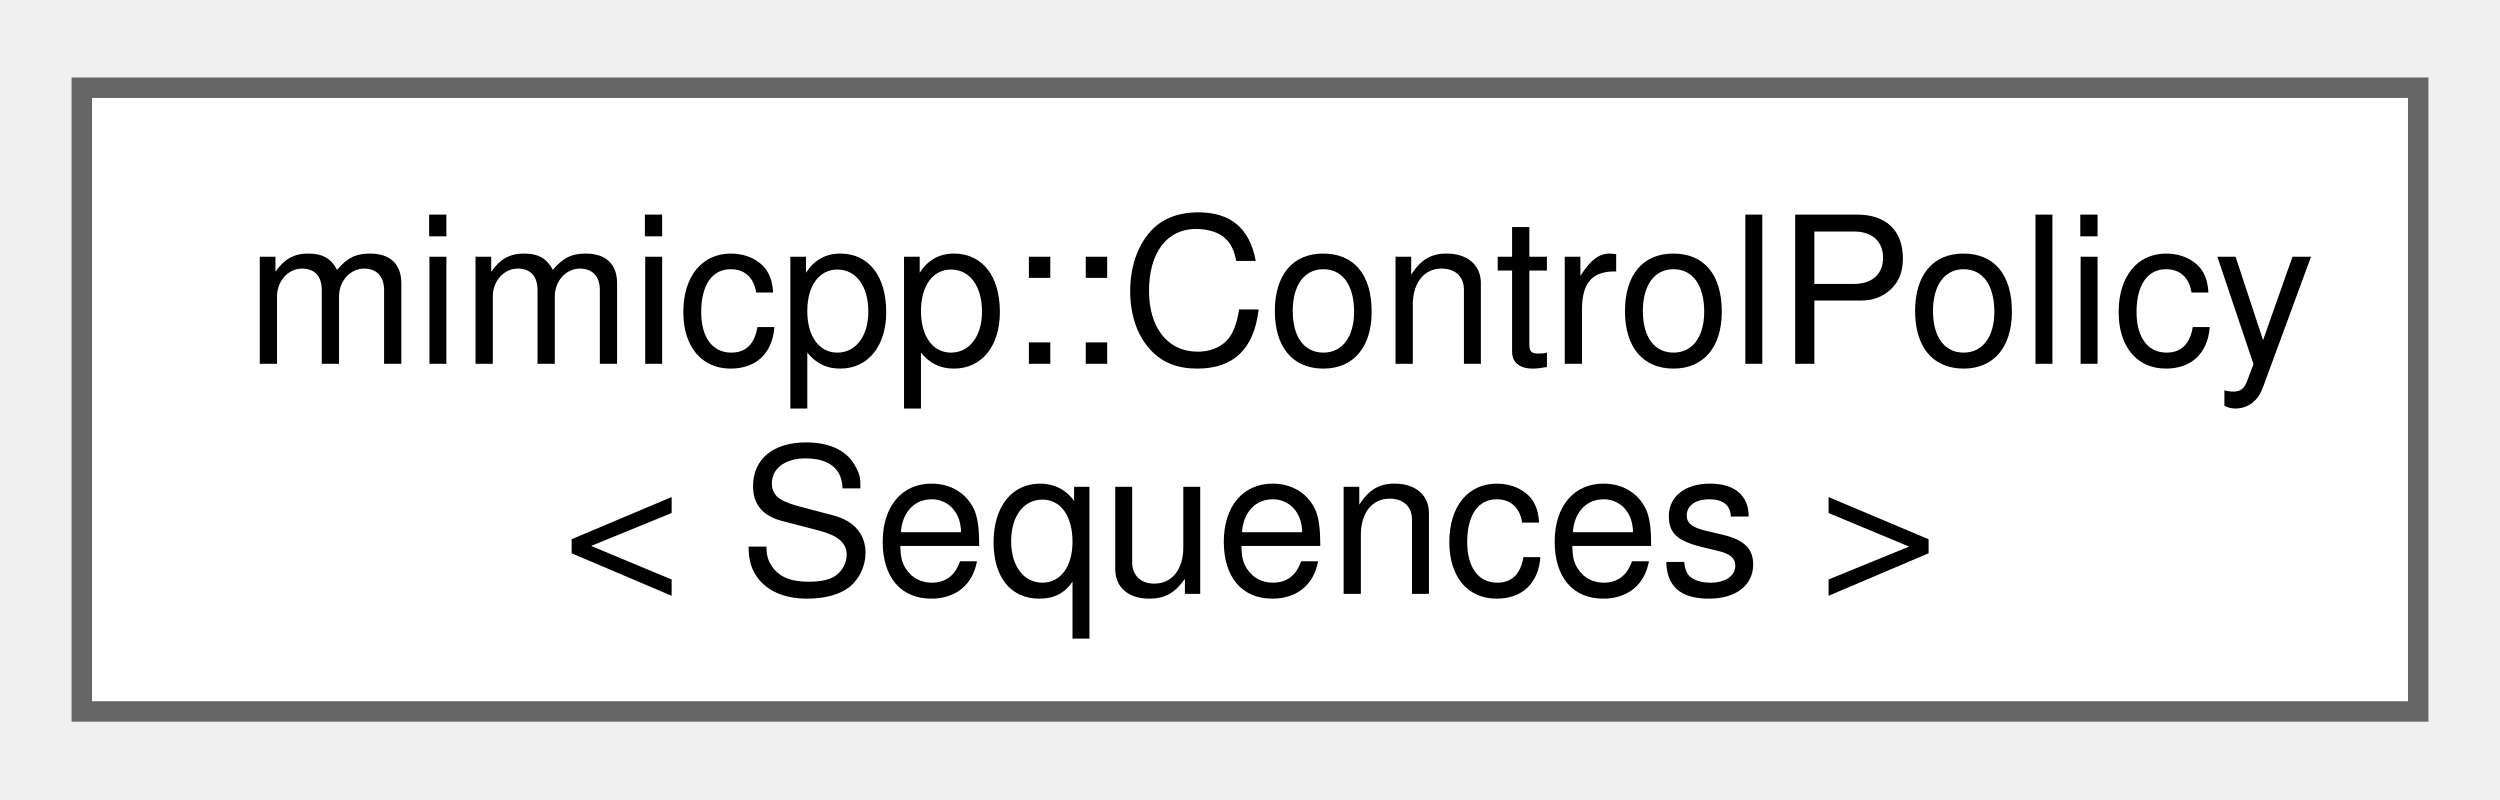
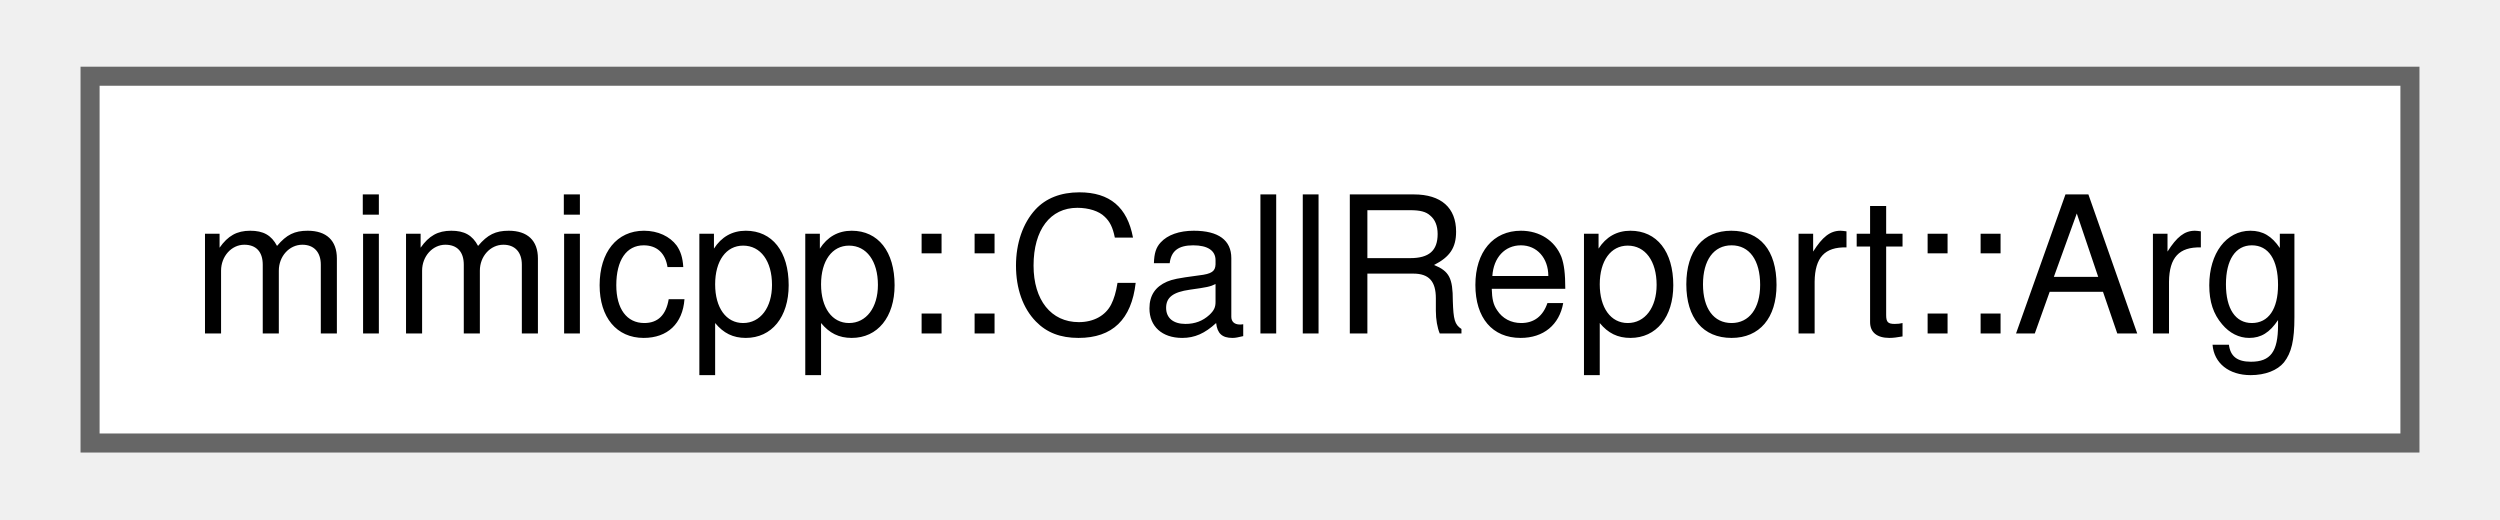
- <svg xmlns="http://www.w3.org/2000/svg" xmlns:xlink="http://www.w3.org/1999/xlink" width="122pt" height="39pt" viewBox="0.00 0.00 122.25 38.50">
-   <g id="graph0" class="graph" transform="scale(1 1) rotate(0) translate(4 34.5)">
+ <svg xmlns="http://www.w3.org/2000/svg" xmlns:xlink="http://www.w3.org/1999/xlink" width="130pt" height="27pt" viewBox="0.00 0.00 129.75 27.25">
+   <g id="graph0" class="graph" transform="scale(1 1) rotate(0) translate(4 23.25)">
    <g id="Node000000" class="node">
      <g id="a_Node000000">
-         <a xlink:href="dc/db2/classmimicpp_1_1_control_policy.html" target="_top" xlink:title=" ">
-           <polygon fill="white" stroke="#666666" points="114.25,-30.5 0,-30.5 0,0 114.25,0 114.25,-30.5" />
-           <text text-anchor="start" x="8" y="-17" font-family="Helvetica,sans-Serif" font-size="10.00">mimicpp::ControlPolicy</text>
-           <text text-anchor="middle" x="57.13" y="-5.75" font-family="Helvetica,sans-Serif" font-size="10.00">&lt; Sequences &gt;</text>
+         <a xlink:href="dc/d03/classmimicpp_1_1_call_report_1_1_arg.html" target="_top" xlink:title=" ">
+           <polygon fill="white" stroke="#666666" points="121.75,-19.25 0,-19.25 0,0 121.75,0 121.75,-19.25" />
+           <text text-anchor="middle" x="60.88" y="-5.75" font-family="Helvetica,sans-Serif" font-size="10.00">mimicpp::CallReport::Arg</text>
        </a>
      </g>
    </g>
  </g>
</svg>
